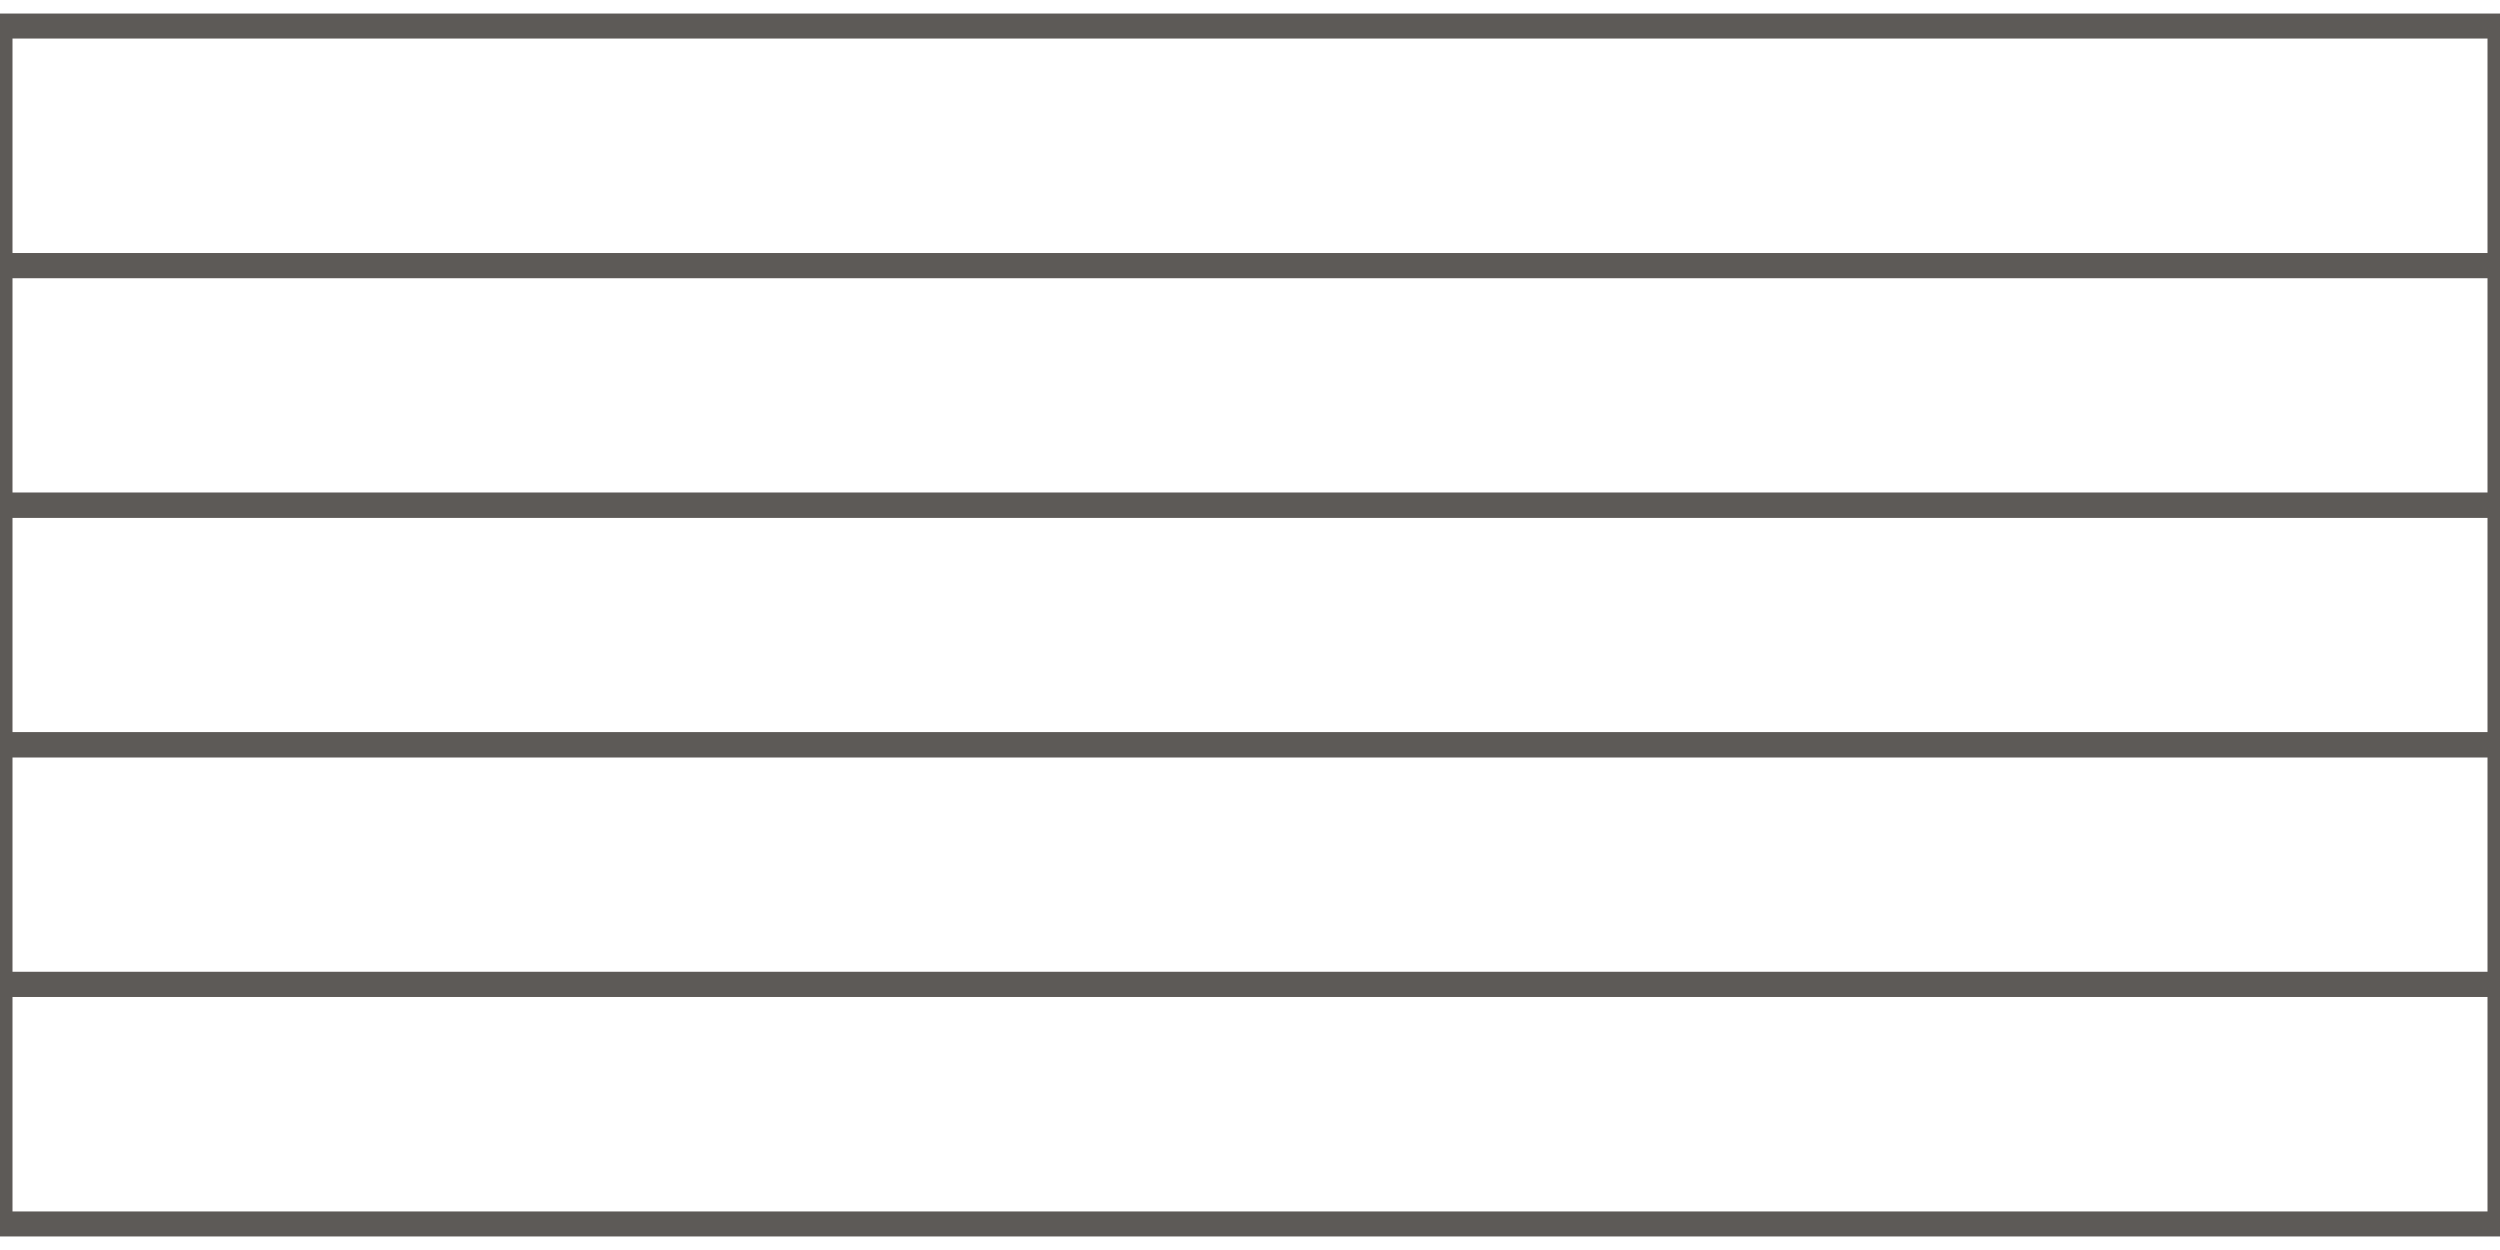
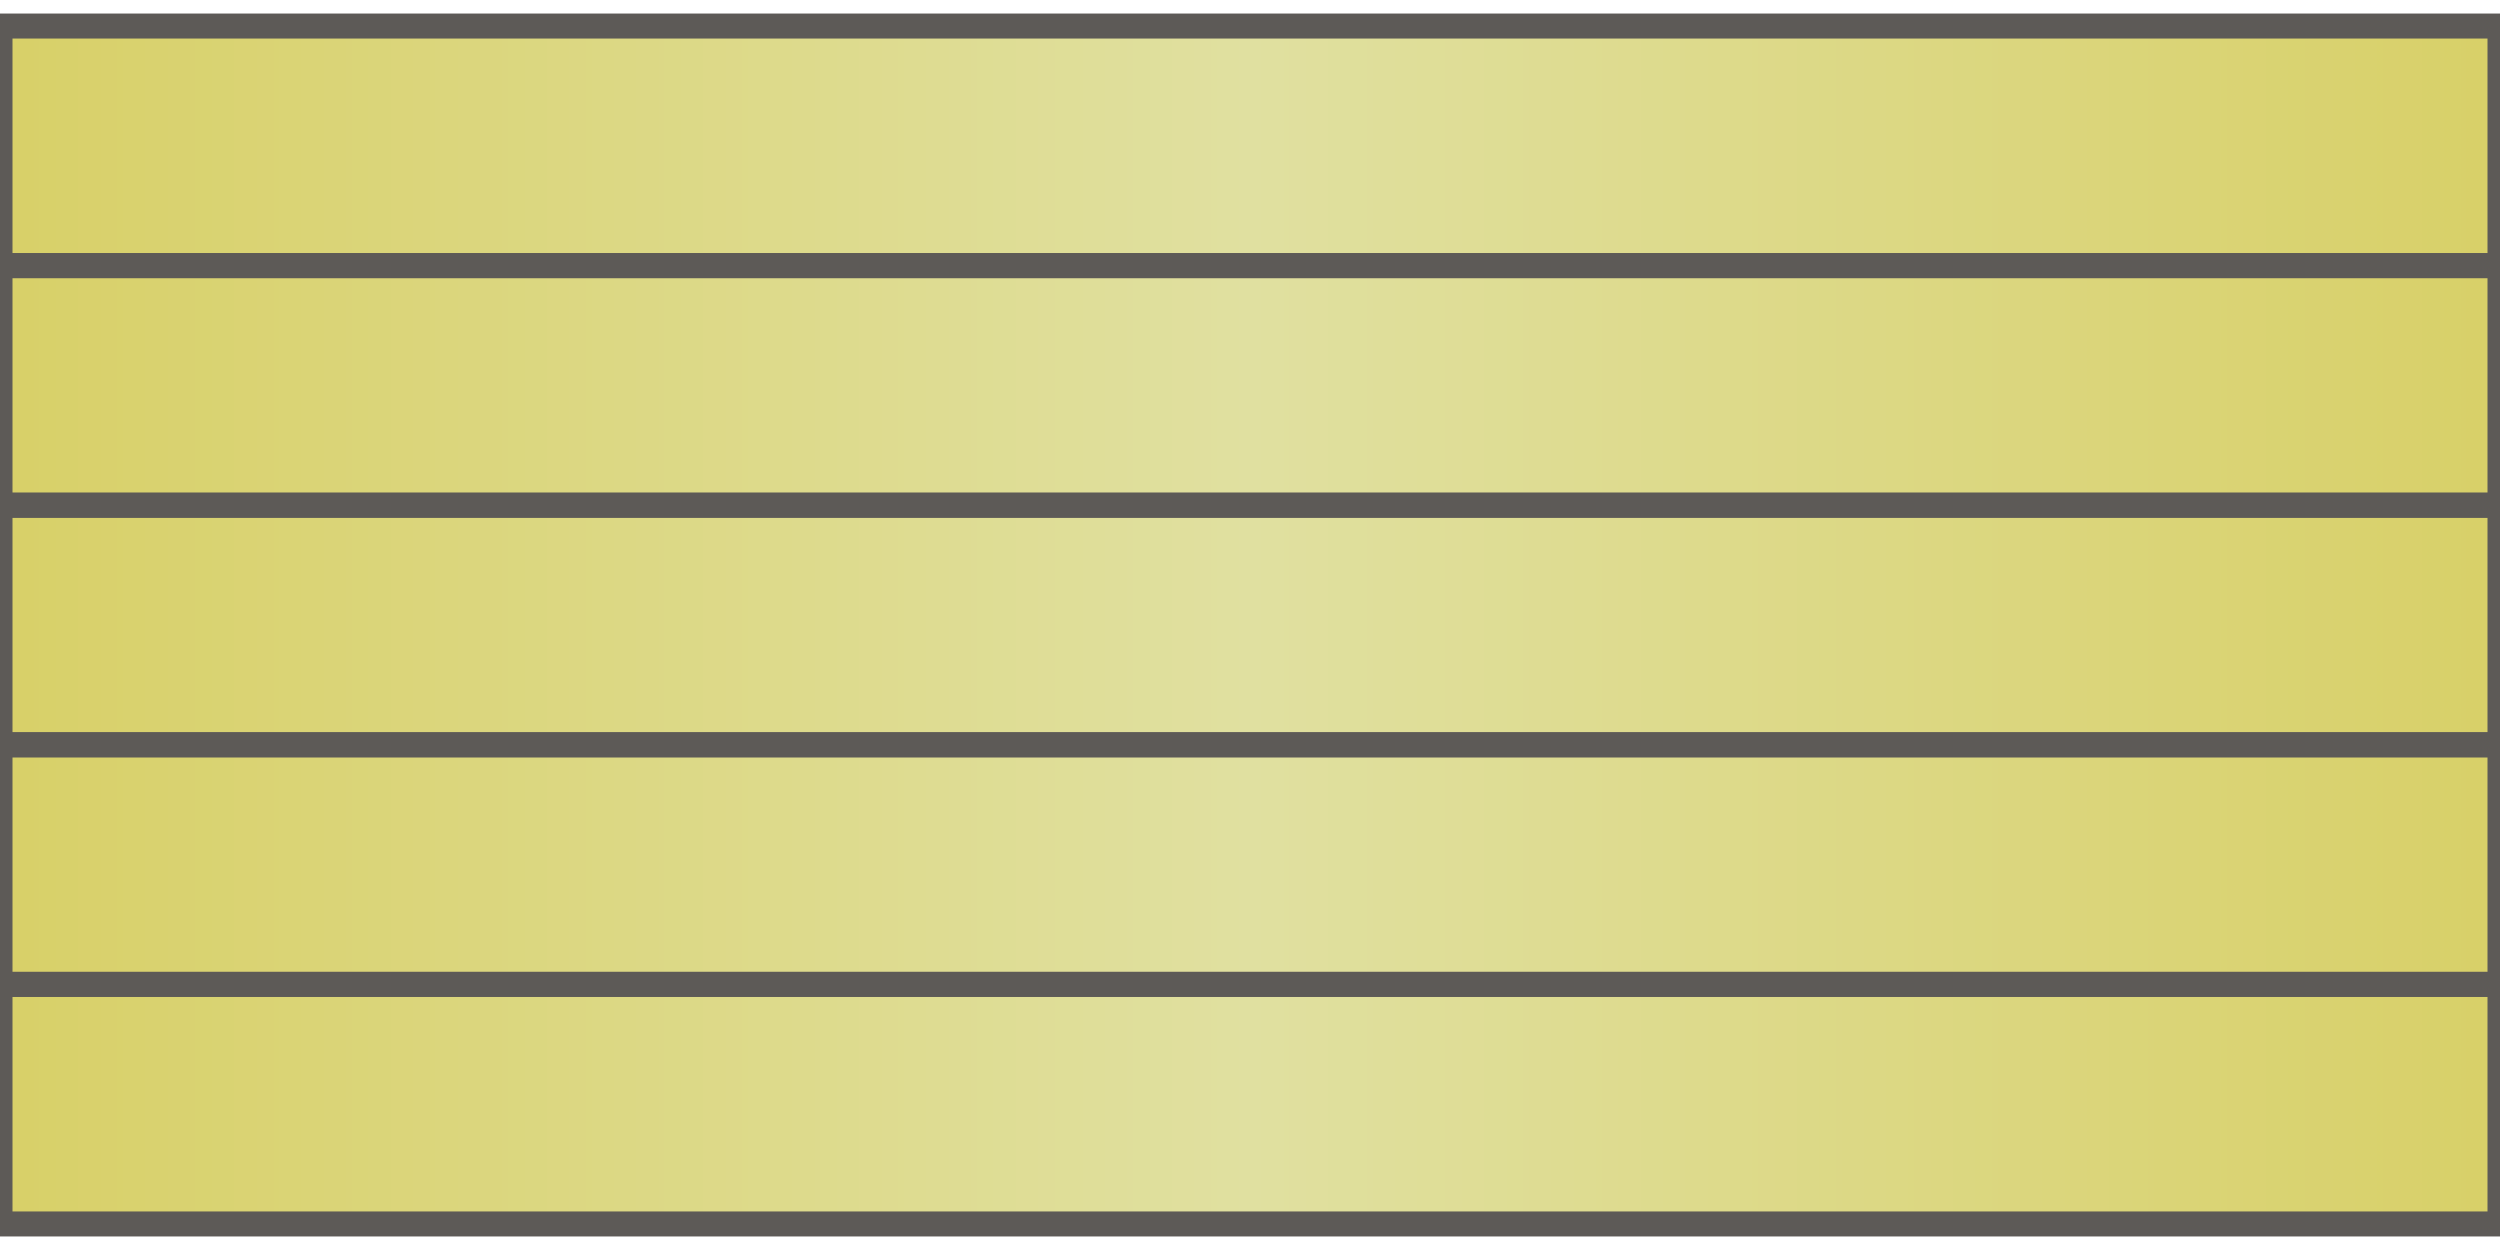
<svg xmlns="http://www.w3.org/2000/svg" width="120" height="60" viewBox="-60.0 -30.0 120 60">
+   <defs>
+     <linearGradient id="bedg_Bri4_0_svg" gradientUnits="userSpaceOnUse" x1="-60.00" y1="0" x2="60.00" y2="0" spreadMethod="pad">
+       <stop offset="0.00" stop-color="#d8d068" />
+       <stop offset="0.50" stop-color="#e0e0a0" />
+       <stop offset="1.00" stop-color="#d8d068" />
+     </linearGradient>
+   </defs>
  <path d="M -60.00 -28.75 H 60.00 V 28.75 H -60.00 Z" fill="url(#bedg_Bri4_0_svg)" />
  <path d="M -60.00 -28.75 H 60.00 V -17.25 H -60.00 Z" fill="none" stroke="#5d5a57" stroke-width="1.2" />
  <path d="M -60.00 -17.25 H 60.00 V -5.75 H -60.00 Z" fill="none" stroke="#5d5a57" stroke-width="1.2" />
  <path d="M -60.00 -5.75 H 60.00 V 5.75 H -60.00 Z" fill="none" stroke="#5d5a57" stroke-width="1.2" />
  <path d="M -60.00 5.75 H 60.00 V 17.25 H -60.00 Z" fill="none" stroke="#5d5a57" stroke-width="1.2" />
  <path d="M -60.00 17.25 H 60.00 V 28.75 H -60.00 Z" fill="none" stroke="#5d5a57" stroke-width="1.2" />
</svg>
